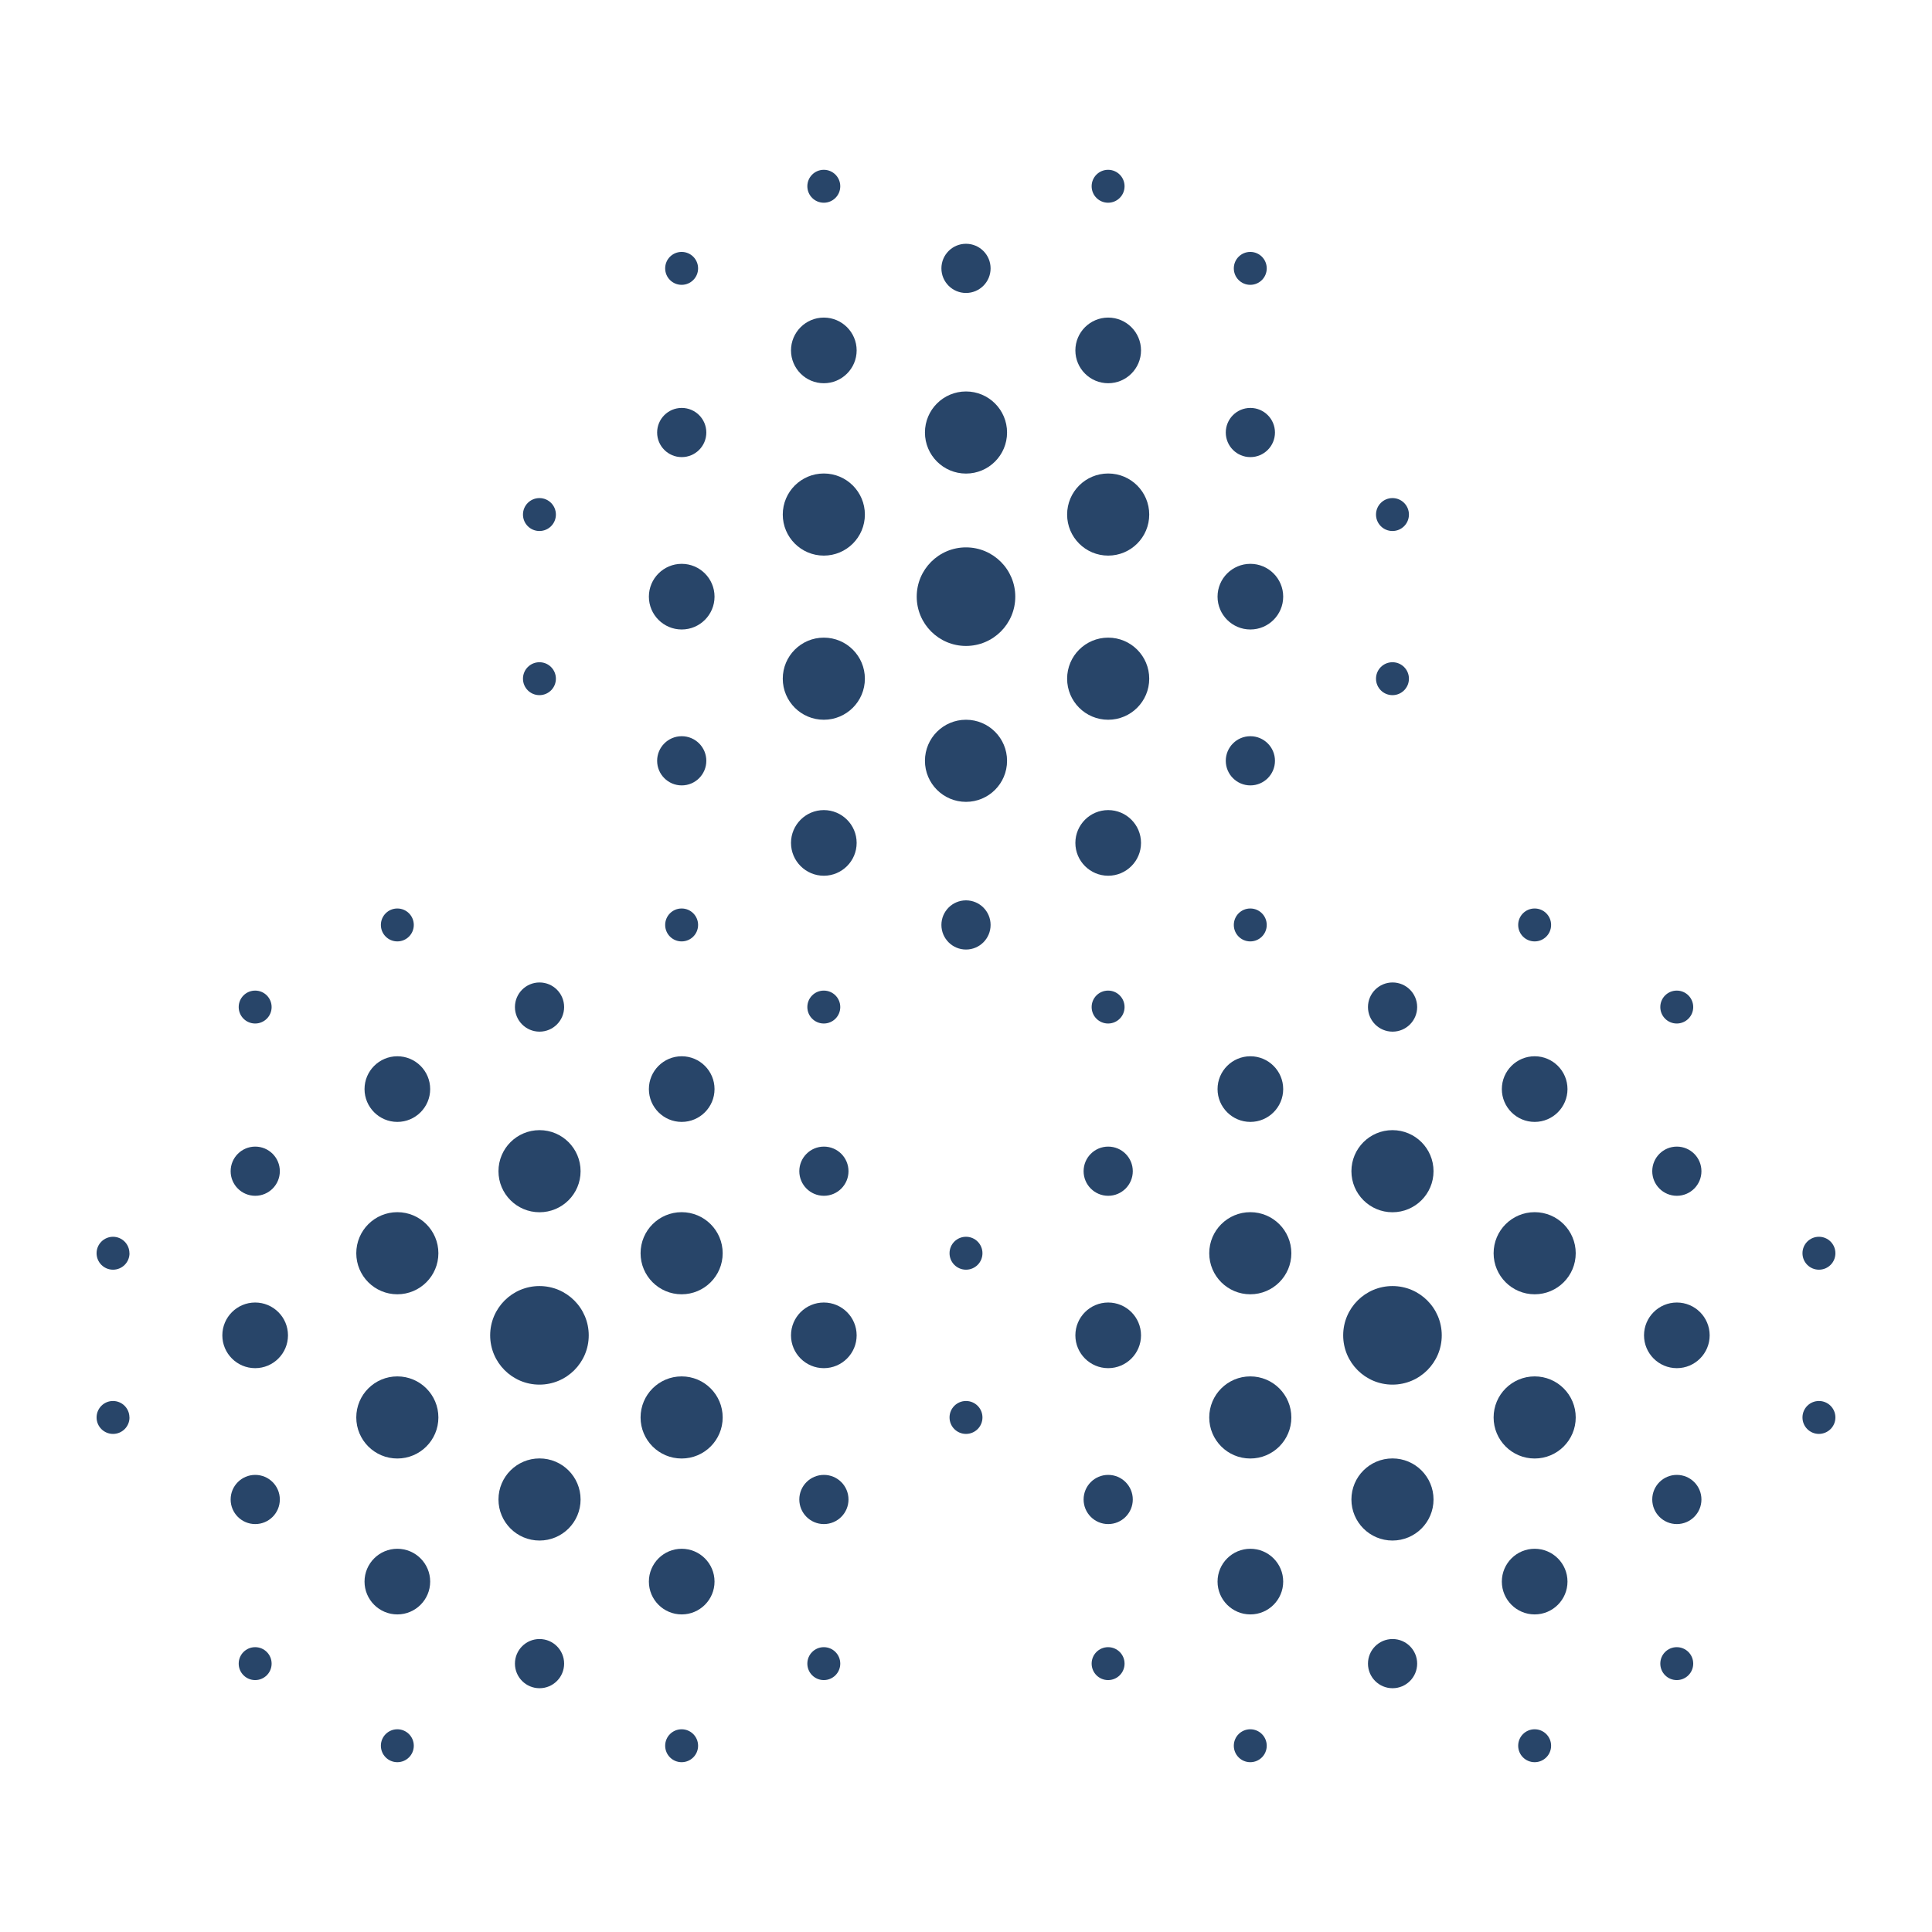
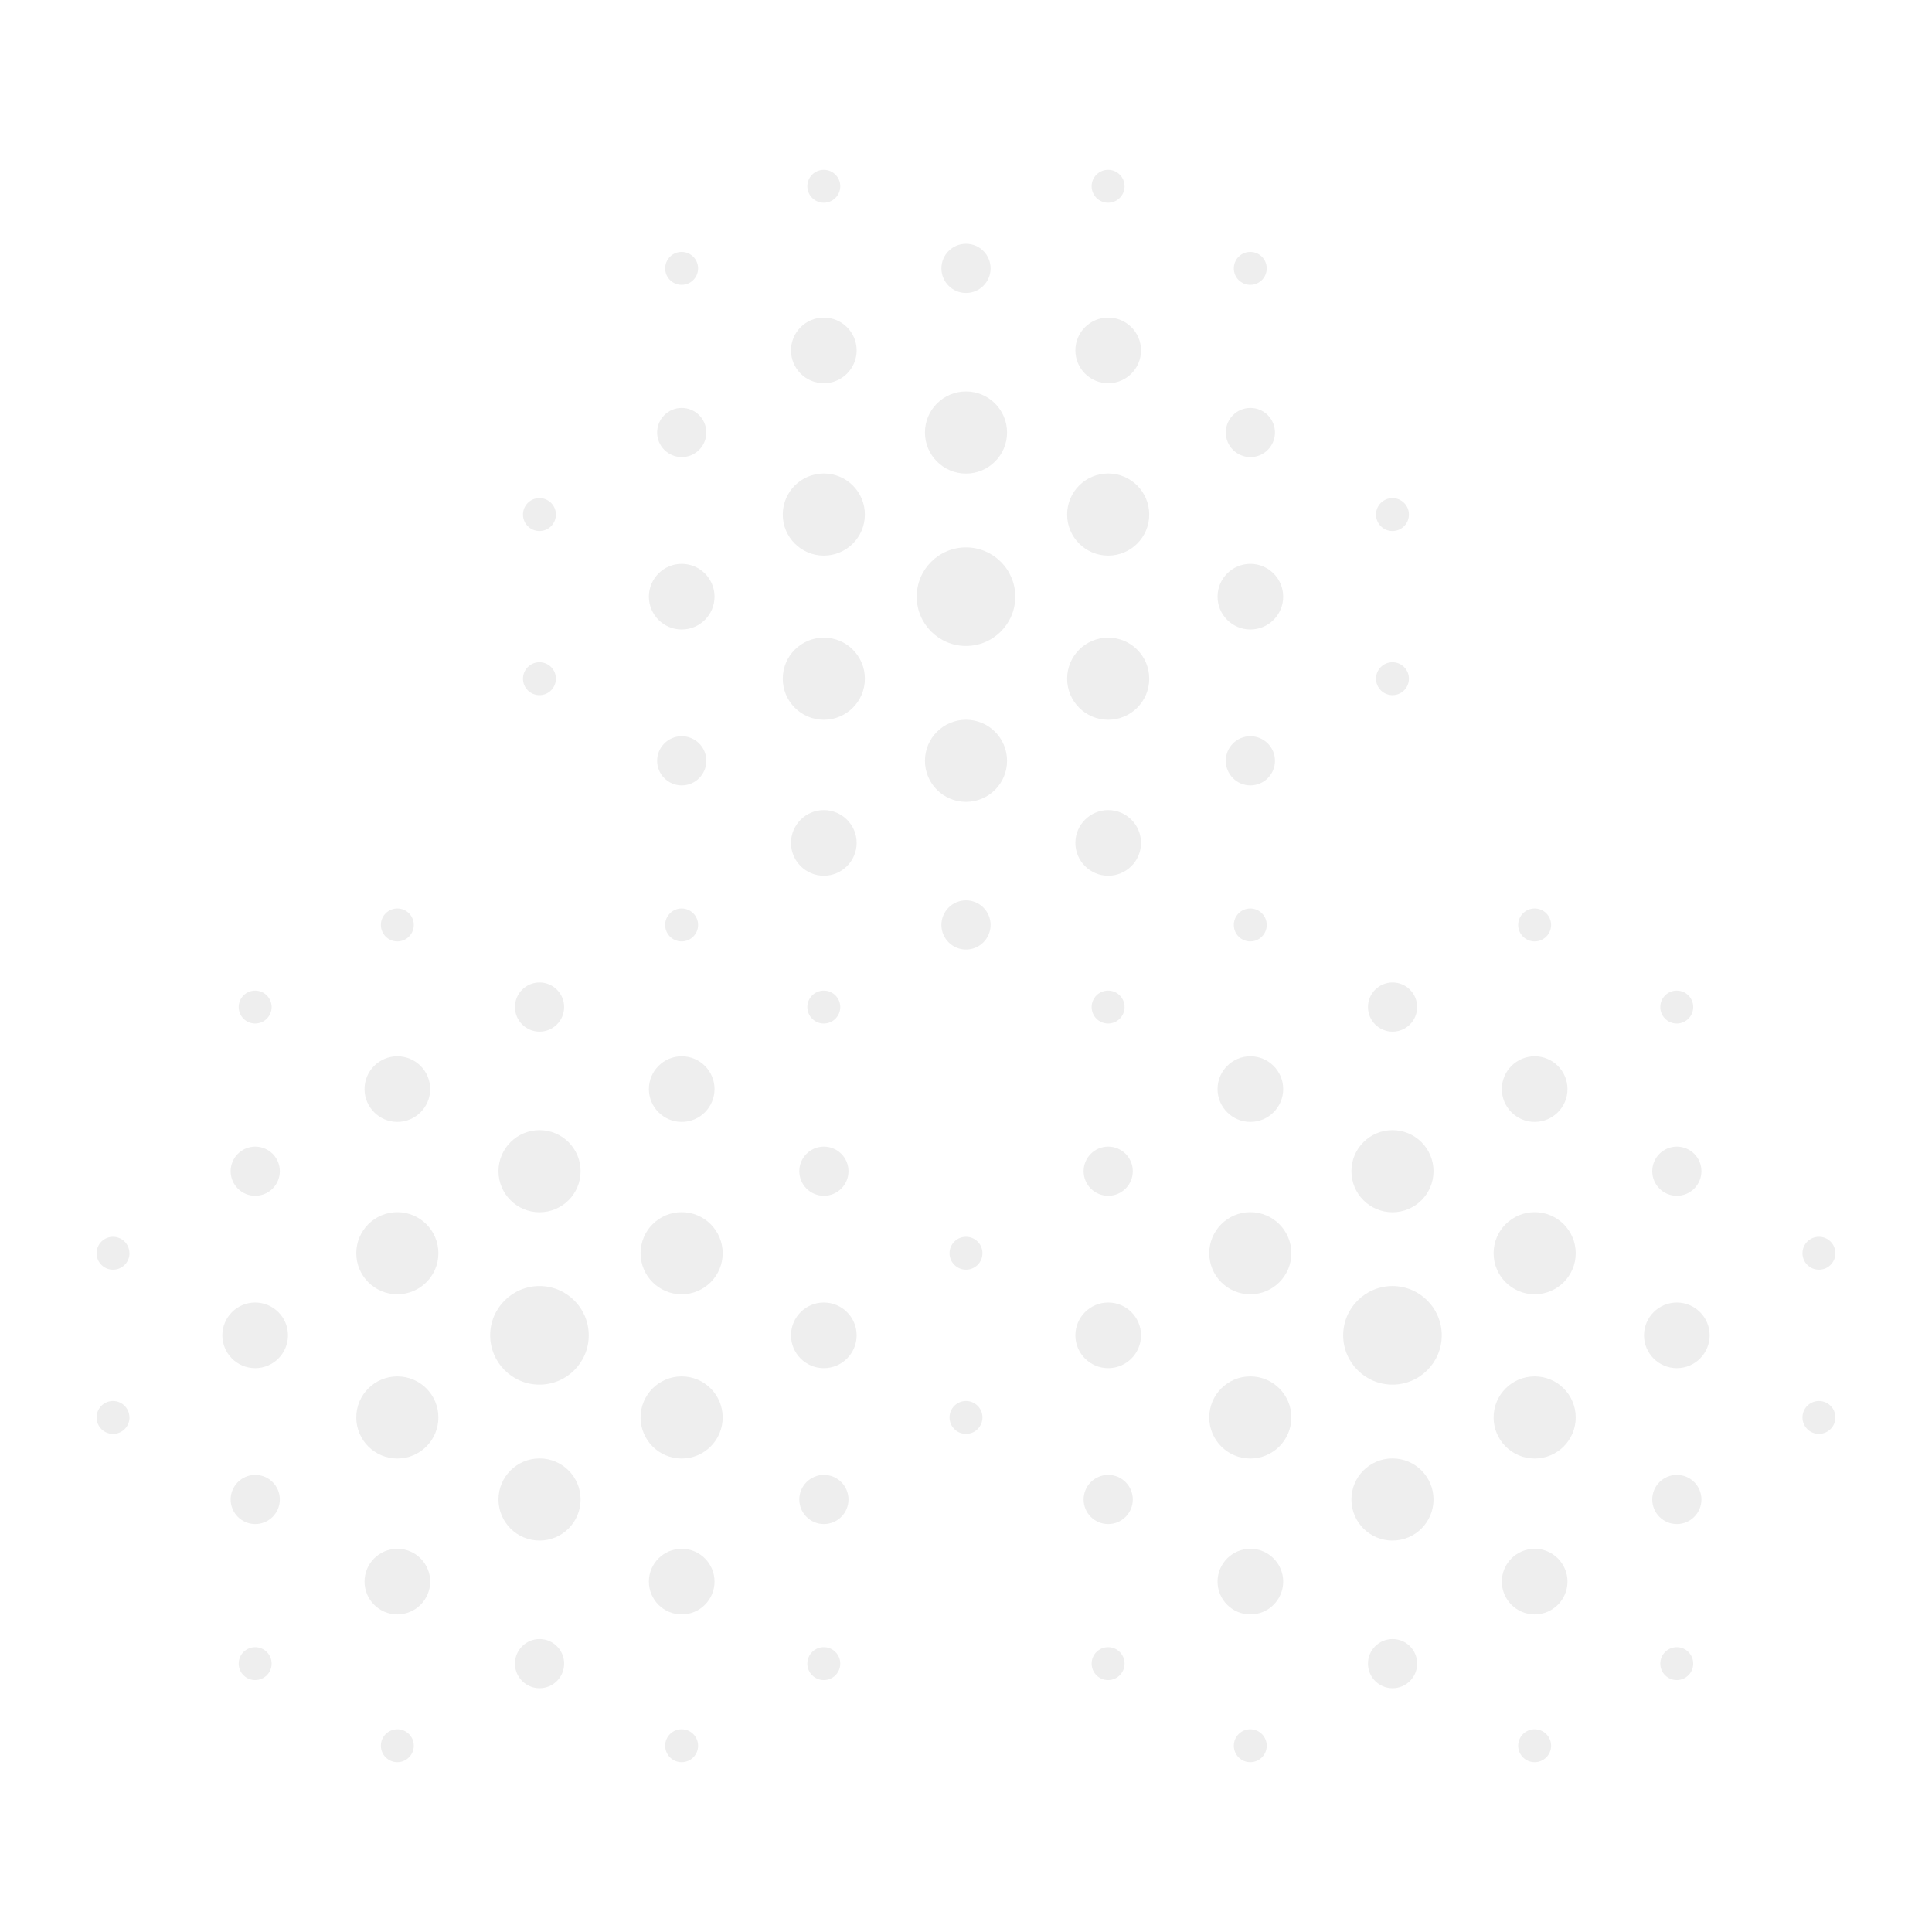
- <svg xmlns="http://www.w3.org/2000/svg" fill="#284569" width="100pt" height="100pt" version="1.1" viewBox="0 0 100 100">
+ <svg xmlns="http://www.w3.org/2000/svg" style="width: 300pt; height: 300pt;" fill="#eeeeee" version="1.1" viewBox="0 0 100 100">
  <g>
    <path d="m14.906 69.117c0-0.938-0.762-1.699-1.699-1.699s-1.699 0.762-1.699 1.699 0.762 1.699 1.699 1.699 1.699-0.762 1.699-1.699z" />
    <path d="m22.266 56.371c0-0.938-0.762-1.699-1.699-1.699s-1.699 0.762-1.699 1.699 0.762 1.699 1.699 1.699 1.699-0.762 1.699-1.699z" />
    <path d="m36.984 56.371c0-0.938-0.762-1.699-1.699-1.699s-1.699 0.762-1.699 1.699 0.762 1.699 1.699 1.699 1.699-0.762 1.699-1.699z" />
    <path d="m44.34 69.117c0-0.938-0.762-1.699-1.699-1.699s-1.699 0.762-1.699 1.699 0.762 1.699 1.699 1.699 1.699-0.762 1.699-1.699z" />
    <path d="m36.984 81.863c0-0.938-0.762-1.699-1.699-1.699s-1.699 0.762-1.699 1.699 0.762 1.699 1.699 1.699 1.699-0.762 1.699-1.699z" />
    <path d="m22.266 81.863c0-0.938-0.762-1.699-1.699-1.699s-1.699 0.762-1.699 1.699 0.762 1.699 1.699 1.699 1.699-0.762 1.699-1.699z" />
    <path d="m30.473 69.117c0-1.406-1.141-2.551-2.551-2.551-1.406 0-2.551 1.141-2.551 2.551 0 1.406 1.141 2.551 2.551 2.551 1.406 0 2.551-1.141 2.551-2.551z" />
    <path d="m37.406 64.867c0-1.172-0.949-2.125-2.125-2.125-1.172 0-2.125 0.949-2.125 2.125 0 1.172 0.949 2.125 2.125 2.125 1.172 0 2.125-0.949 2.125-2.125z" />
    <path d="m30.051 60.621c0-1.172-0.949-2.125-2.125-2.125-1.172 0-2.125 0.949-2.125 2.125 0 1.172 0.949 2.125 2.125 2.125 1.172 0 2.125-0.949 2.125-2.125z" />
    <path d="m22.691 64.867c0-1.172-0.949-2.125-2.125-2.125-1.172 0-2.125 0.949-2.125 2.125 0 1.172 0.949 2.125 2.125 2.125 1.172 0 2.125-0.949 2.125-2.125z" />
    <path d="m37.406 73.367c0-1.172-0.949-2.125-2.125-2.125-1.172 0-2.125 0.949-2.125 2.125 0 1.172 0.949 2.125 2.125 2.125 1.172 0 2.125-0.949 2.125-2.125z" />
    <path d="m30.051 77.613c0-1.172-0.949-2.125-2.125-2.125-1.172 0-2.125 0.949-2.125 2.125 0 1.172 0.949 2.125 2.125 2.125 1.172 0 2.125-0.949 2.125-2.125z" />
    <path d="m22.691 73.367c0-1.172-0.949-2.125-2.125-2.125-1.172 0-2.125 0.949-2.125 2.125 0 1.172 0.949 2.125 2.125 2.125 1.172 0 2.125-0.949 2.125-2.125z" />
    <path d="m14.484 77.613c0-0.703-0.57-1.273-1.273-1.273-0.703 0-1.273 0.57-1.273 1.273s0.57 1.273 1.273 1.273c0.703 0 1.273-0.57 1.273-1.273z" />
    <path d="m29.199 86.109c0-0.703-0.57-1.273-1.273-1.273s-1.273 0.57-1.273 1.273 0.57 1.273 1.273 1.273 1.273-0.57 1.273-1.273z" />
    <path d="m14.484 60.621c0-0.703-0.57-1.273-1.273-1.273-0.703 0-1.273 0.57-1.273 1.273s0.57 1.273 1.273 1.273c0.703 0 1.273-0.57 1.273-1.273z" />
    <path d="m29.199 52.125c0-0.703-0.57-1.273-1.273-1.273s-1.273 0.57-1.273 1.273 0.57 1.273 1.273 1.273 1.273-0.57 1.273-1.273z" />
    <path d="m43.918 60.621c0-0.703-0.57-1.273-1.273-1.273s-1.273 0.57-1.273 1.273 0.57 1.273 1.273 1.273 1.273-0.57 1.273-1.273z" />
    <path d="m43.918 77.613c0-0.703-0.57-1.273-1.273-1.273s-1.273 0.57-1.273 1.273 0.57 1.273 1.273 1.273 1.273-0.57 1.273-1.273z" />
    <path d="m14.059 86.109c0-0.469-0.379-0.852-0.852-0.852-0.469 0-0.852 0.379-0.852 0.852 0 0.469 0.379 0.852 0.852 0.852 0.469 0 0.852-0.379 0.852-0.852z" />
    <path d="m21.418 90.359c0-0.469-0.379-0.852-0.852-0.852-0.469 0-0.852 0.379-0.852 0.852 0 0.469 0.379 0.852 0.852 0.852 0.469 0 0.852-0.379 0.852-0.852z" />
    <path d="m6.699 64.867c0-0.469-0.379-0.852-0.852-0.852-0.469 0.004-0.848 0.383-0.848 0.852s0.379 0.852 0.852 0.852c0.469 0 0.852-0.379 0.852-0.852z" />
    <path d="m6.699 73.367c0-0.469-0.379-0.852-0.852-0.852-0.469 0-0.848 0.383-0.848 0.852s0.379 0.852 0.852 0.852c0.469 0 0.852-0.379 0.852-0.852z" />
    <path d="m43.492 86.109c0-0.469-0.379-0.852-0.852-0.852-0.469 0-0.852 0.379-0.852 0.852 0 0.469 0.379 0.852 0.852 0.852 0.469 0 0.852-0.379 0.852-0.852z" />
    <path d="m36.133 90.359c0-0.469-0.379-0.852-0.852-0.852-0.469 0-0.852 0.379-0.852 0.852 0 0.469 0.379 0.852 0.852 0.852 0.469 0 0.852-0.379 0.852-0.852z" />
    <path d="m21.418 47.875c0-0.469-0.379-0.852-0.852-0.852-0.469 0-0.852 0.379-0.852 0.852 0 0.469 0.379 0.852 0.852 0.852 0.469 0 0.852-0.379 0.852-0.852z" />
    <path d="m14.059 52.125c0-0.469-0.379-0.852-0.852-0.852-0.469 0-0.852 0.379-0.852 0.852 0 0.469 0.379 0.852 0.852 0.852 0.469 0 0.852-0.379 0.852-0.852z" />
    <path d="m43.492 52.125c0-0.469-0.379-0.852-0.852-0.852-0.469 0-0.852 0.379-0.852 0.852 0 0.469 0.379 0.852 0.852 0.852 0.469 0 0.852-0.379 0.852-0.852z" />
    <path d="m36.133 47.875c0-0.469-0.379-0.852-0.852-0.852-0.469 0-0.852 0.379-0.852 0.852 0 0.469 0.379 0.852 0.852 0.852 0.469 0 0.852-0.379 0.852-0.852z" />
    <path d="m50.852 73.367c0-0.469-0.379-0.852-0.852-0.852-0.469 0-0.852 0.379-0.852 0.852 0 0.469 0.379 0.852 0.852 0.852 0.469 0 0.852-0.379 0.852-0.852z" />
    <path d="m50.852 64.867c0-0.469-0.379-0.852-0.852-0.852-0.469 0-0.852 0.379-0.852 0.852 0 0.469 0.379 0.852 0.852 0.852 0.469 0 0.852-0.379 0.852-0.852z" />
    <path d="m59.059 69.117c0-0.938-0.762-1.699-1.699-1.699s-1.699 0.762-1.699 1.699 0.762 1.699 1.699 1.699 1.699-0.762 1.699-1.699z" />
    <path d="m66.418 56.371c0-0.938-0.762-1.699-1.699-1.699s-1.699 0.762-1.699 1.699 0.762 1.699 1.699 1.699 1.699-0.762 1.699-1.699z" />
    <path d="m81.133 56.371c0-0.938-0.762-1.699-1.699-1.699s-1.699 0.762-1.699 1.699 0.762 1.699 1.699 1.699 1.699-0.762 1.699-1.699z" />
    <path d="m88.492 69.117c0-0.938-0.762-1.699-1.699-1.699s-1.699 0.762-1.699 1.699 0.762 1.699 1.699 1.699 1.699-0.762 1.699-1.699z" />
    <path d="m81.133 81.863c0-0.938-0.762-1.699-1.699-1.699s-1.699 0.762-1.699 1.699 0.762 1.699 1.699 1.699 1.699-0.762 1.699-1.699z" />
    <path d="m66.418 81.863c0-0.938-0.762-1.699-1.699-1.699s-1.699 0.762-1.699 1.699 0.762 1.699 1.699 1.699 1.699-0.762 1.699-1.699z" />
    <path d="m74.625 69.117c0-1.406-1.141-2.551-2.551-2.551-1.406 0-2.551 1.141-2.551 2.551 0 1.406 1.141 2.551 2.551 2.551 1.406 0 2.551-1.141 2.551-2.551z" />
    <path d="m81.559 64.867c0-1.172-0.949-2.125-2.125-2.125-1.172 0-2.125 0.949-2.125 2.125 0 1.172 0.949 2.125 2.125 2.125 1.172 0 2.125-0.949 2.125-2.125z" />
    <path d="m74.199 60.621c0-1.172-0.949-2.125-2.125-2.125-1.172 0-2.125 0.949-2.125 2.125 0 1.172 0.949 2.125 2.125 2.125 1.172 0 2.125-0.949 2.125-2.125z" />
    <path d="m66.84 64.867c0-1.172-0.949-2.125-2.125-2.125-1.172 0-2.125 0.949-2.125 2.125 0 1.172 0.949 2.125 2.125 2.125 1.172 0 2.125-0.949 2.125-2.125z" />
    <path d="m81.559 73.367c0-1.172-0.949-2.125-2.125-2.125-1.172 0-2.125 0.949-2.125 2.125 0 1.172 0.949 2.125 2.125 2.125 1.172 0 2.125-0.949 2.125-2.125z" />
    <path d="m74.199 77.613c0-1.172-0.949-2.125-2.125-2.125-1.172 0-2.125 0.949-2.125 2.125 0 1.172 0.949 2.125 2.125 2.125 1.172 0 2.125-0.949 2.125-2.125z" />
    <path d="m66.84 73.367c0-1.172-0.949-2.125-2.125-2.125-1.172 0-2.125 0.949-2.125 2.125 0 1.172 0.949 2.125 2.125 2.125 1.172 0 2.125-0.949 2.125-2.125z" />
    <path d="m58.633 77.613c0-0.703-0.57-1.273-1.273-1.273s-1.273 0.57-1.273 1.273 0.57 1.273 1.273 1.273 1.273-0.57 1.273-1.273z" />
    <path d="m73.352 86.109c0-0.703-0.57-1.273-1.273-1.273s-1.273 0.57-1.273 1.273 0.57 1.273 1.273 1.273 1.273-0.57 1.273-1.273z" />
    <path d="m58.633 60.621c0-0.703-0.57-1.273-1.273-1.273s-1.273 0.57-1.273 1.273 0.57 1.273 1.273 1.273 1.273-0.57 1.273-1.273z" />
    <path d="m73.352 52.125c0-0.703-0.57-1.273-1.273-1.273s-1.273 0.57-1.273 1.273 0.57 1.273 1.273 1.273 1.273-0.57 1.273-1.273z" />
    <path d="m88.066 60.621c0-0.703-0.57-1.273-1.273-1.273s-1.273 0.57-1.273 1.273 0.57 1.273 1.273 1.273 1.273-0.57 1.273-1.273z" />
    <path d="m88.066 77.613c0-0.703-0.57-1.273-1.273-1.273s-1.273 0.57-1.273 1.273 0.57 1.273 1.273 1.273 1.273-0.57 1.273-1.273z" />
    <path d="m58.207 86.109c0-0.469-0.379-0.852-0.852-0.852-0.469 0-0.852 0.379-0.852 0.852 0 0.469 0.379 0.852 0.852 0.852 0.469 0 0.852-0.379 0.852-0.852z" />
    <path d="m65.566 90.359c0-0.469-0.379-0.852-0.852-0.852-0.469 0-0.852 0.379-0.852 0.852 0 0.469 0.379 0.852 0.852 0.852 0.469 0 0.852-0.379 0.852-0.852z" />
    <path d="m87.641 86.109c0-0.469-0.379-0.852-0.852-0.852-0.469 0-0.852 0.379-0.852 0.852 0 0.469 0.379 0.852 0.852 0.852 0.469 0 0.852-0.379 0.852-0.852z" />
    <path d="m80.285 90.359c0-0.469-0.379-0.852-0.852-0.852-0.469 0-0.852 0.379-0.852 0.852 0 0.469 0.379 0.852 0.852 0.852 0.469 0 0.852-0.379 0.852-0.852z" />
    <path d="m65.566 47.875c0-0.469-0.379-0.852-0.852-0.852-0.469 0-0.852 0.379-0.852 0.852 0 0.469 0.379 0.852 0.852 0.852 0.469 0 0.852-0.379 0.852-0.852z" />
    <path d="m58.207 52.125c0-0.469-0.379-0.852-0.852-0.852-0.469 0-0.852 0.379-0.852 0.852 0 0.469 0.379 0.852 0.852 0.852 0.469 0 0.852-0.379 0.852-0.852z" />
    <path d="m87.641 52.125c0-0.469-0.379-0.852-0.852-0.852-0.469 0-0.852 0.379-0.852 0.852 0 0.469 0.379 0.852 0.852 0.852 0.469 0 0.852-0.379 0.852-0.852z" />
    <path d="m80.285 47.875c0-0.469-0.379-0.852-0.852-0.852-0.469 0-0.852 0.379-0.852 0.852 0 0.469 0.379 0.852 0.852 0.852 0.469 0 0.852-0.379 0.852-0.852z" />
    <path d="m95 73.367c0-0.469-0.379-0.852-0.852-0.852-0.469 0-0.852 0.379-0.852 0.852 0 0.469 0.379 0.852 0.852 0.852 0.473-0.004 0.852-0.383 0.852-0.852z" />
    <path d="m95 64.867c0-0.469-0.379-0.852-0.852-0.852-0.469 0-0.852 0.379-0.852 0.852 0 0.469 0.379 0.852 0.852 0.852 0.473 0 0.852-0.379 0.852-0.852z" />
    <path d="m36.984 30.883c0-0.938-0.762-1.699-1.699-1.699s-1.699 0.762-1.699 1.699 0.762 1.699 1.699 1.699 1.699-0.762 1.699-1.699z" />
    <path d="m44.34 18.137c0-0.938-0.762-1.699-1.699-1.699s-1.699 0.762-1.699 1.699 0.762 1.699 1.699 1.699 1.699-0.762 1.699-1.699z" />
    <path d="m59.059 18.137c0-0.938-0.762-1.699-1.699-1.699s-1.699 0.762-1.699 1.699 0.762 1.699 1.699 1.699 1.699-0.762 1.699-1.699z" />
    <path d="m66.418 30.883c0-0.938-0.762-1.699-1.699-1.699s-1.699 0.762-1.699 1.699 0.762 1.699 1.699 1.699 1.699-0.762 1.699-1.699z" />
    <path d="m59.059 43.629c0-0.938-0.762-1.699-1.699-1.699s-1.699 0.762-1.699 1.699 0.762 1.699 1.699 1.699 1.699-0.762 1.699-1.699z" />
    <path d="m44.34 43.629c0-0.938-0.762-1.699-1.699-1.699s-1.699 0.762-1.699 1.699 0.762 1.699 1.699 1.699 1.699-0.762 1.699-1.699z" />
    <path d="m52.551 30.883c0-1.406-1.141-2.551-2.551-2.551-1.406 0-2.551 1.141-2.551 2.551 0 1.406 1.141 2.551 2.551 2.551 1.406 0 2.551-1.141 2.551-2.551z" />
    <path d="m59.484 26.633c0-1.172-0.949-2.125-2.125-2.125-1.172 0-2.125 0.949-2.125 2.125 0 1.172 0.949 2.125 2.125 2.125 1.172 0 2.125-0.949 2.125-2.125z" />
    <path d="m52.125 22.387c0-1.172-0.949-2.125-2.125-2.125-1.172 0-2.125 0.949-2.125 2.125 0 1.172 0.949 2.125 2.125 2.125 1.172 0 2.125-0.949 2.125-2.125z" />
    <path d="m44.766 26.633c0-1.172-0.949-2.125-2.125-2.125-1.172 0-2.125 0.949-2.125 2.125 0 1.172 0.949 2.125 2.125 2.125 1.172 0 2.125-0.949 2.125-2.125z" />
    <path d="m59.484 35.129c0-1.172-0.949-2.125-2.125-2.125-1.172 0-2.125 0.949-2.125 2.125 0 1.172 0.949 2.125 2.125 2.125 1.172 0 2.125-0.949 2.125-2.125z" />
    <path d="m52.125 39.379c0-1.172-0.949-2.125-2.125-2.125-1.172 0-2.125 0.949-2.125 2.125 0 1.172 0.949 2.125 2.125 2.125 1.172 0 2.125-0.949 2.125-2.125z" />
    <path d="m44.766 35.129c0-1.172-0.949-2.125-2.125-2.125-1.172 0-2.125 0.949-2.125 2.125 0 1.172 0.949 2.125 2.125 2.125 1.172 0 2.125-0.949 2.125-2.125z" />
    <path d="m36.559 39.379c0-0.703-0.57-1.273-1.273-1.273s-1.273 0.57-1.273 1.273 0.57 1.273 1.273 1.273 1.273-0.57 1.273-1.273z" />
    <path d="m51.273 47.875c0-0.703-0.57-1.273-1.273-1.273s-1.273 0.57-1.273 1.273 0.57 1.273 1.273 1.273 1.273-0.57 1.273-1.273z" />
    <path d="m36.559 22.387c0-0.703-0.57-1.273-1.273-1.273s-1.273 0.57-1.273 1.273 0.57 1.273 1.273 1.273 1.273-0.57 1.273-1.273z" />
    <path d="m51.273 13.891c0-0.703-0.57-1.273-1.273-1.273s-1.273 0.57-1.273 1.273 0.57 1.273 1.273 1.273 1.273-0.57 1.273-1.273z" />
    <path d="m65.992 22.387c0-0.703-0.57-1.273-1.273-1.273s-1.273 0.57-1.273 1.273 0.57 1.273 1.273 1.273 1.273-0.57 1.273-1.273z" />
    <path d="m65.992 39.379c0-0.703-0.57-1.273-1.273-1.273s-1.273 0.57-1.273 1.273 0.57 1.273 1.273 1.273 1.273-0.57 1.273-1.273z" />
    <path d="m28.773 26.633c0-0.469-0.379-0.852-0.852-0.852-0.469 0-0.852 0.379-0.852 0.852 0 0.469 0.379 0.852 0.852 0.852 0.469 0 0.852-0.379 0.852-0.852z" />
    <path d="m28.773 35.129c0-0.469-0.379-0.852-0.852-0.852-0.469 0-0.852 0.379-0.852 0.852 0 0.469 0.379 0.852 0.852 0.852 0.469 0 0.852-0.379 0.852-0.852z" />
    <path d="m43.492 9.641c0-0.469-0.379-0.852-0.852-0.852-0.469 0-0.852 0.379-0.852 0.852 0 0.469 0.379 0.852 0.852 0.852 0.469 0 0.852-0.379 0.852-0.852z" />
    <path d="m36.133 13.891c0-0.469-0.379-0.852-0.852-0.852-0.469 0-0.852 0.379-0.852 0.852 0 0.469 0.379 0.852 0.852 0.852 0.469 0 0.852-0.379 0.852-0.852z" />
    <path d="m65.566 13.891c0-0.469-0.379-0.852-0.852-0.852-0.469 0-0.852 0.379-0.852 0.852 0 0.469 0.379 0.852 0.852 0.852 0.469 0 0.852-0.379 0.852-0.852z" />
    <path d="m58.207 9.641c0-0.469-0.379-0.852-0.852-0.852-0.469 0-0.852 0.379-0.852 0.852 0 0.469 0.379 0.852 0.852 0.852 0.469 0 0.852-0.379 0.852-0.852z" />
    <path d="m72.926 35.129c0-0.469-0.379-0.852-0.852-0.852-0.469 0-0.852 0.379-0.852 0.852 0 0.469 0.379 0.852 0.852 0.852 0.469 0 0.852-0.379 0.852-0.852z" />
    <path d="m72.926 26.633c0-0.469-0.379-0.852-0.852-0.852-0.469 0-0.852 0.379-0.852 0.852 0 0.469 0.379 0.852 0.852 0.852 0.469 0 0.852-0.379 0.852-0.852z" />
  </g>
</svg>
